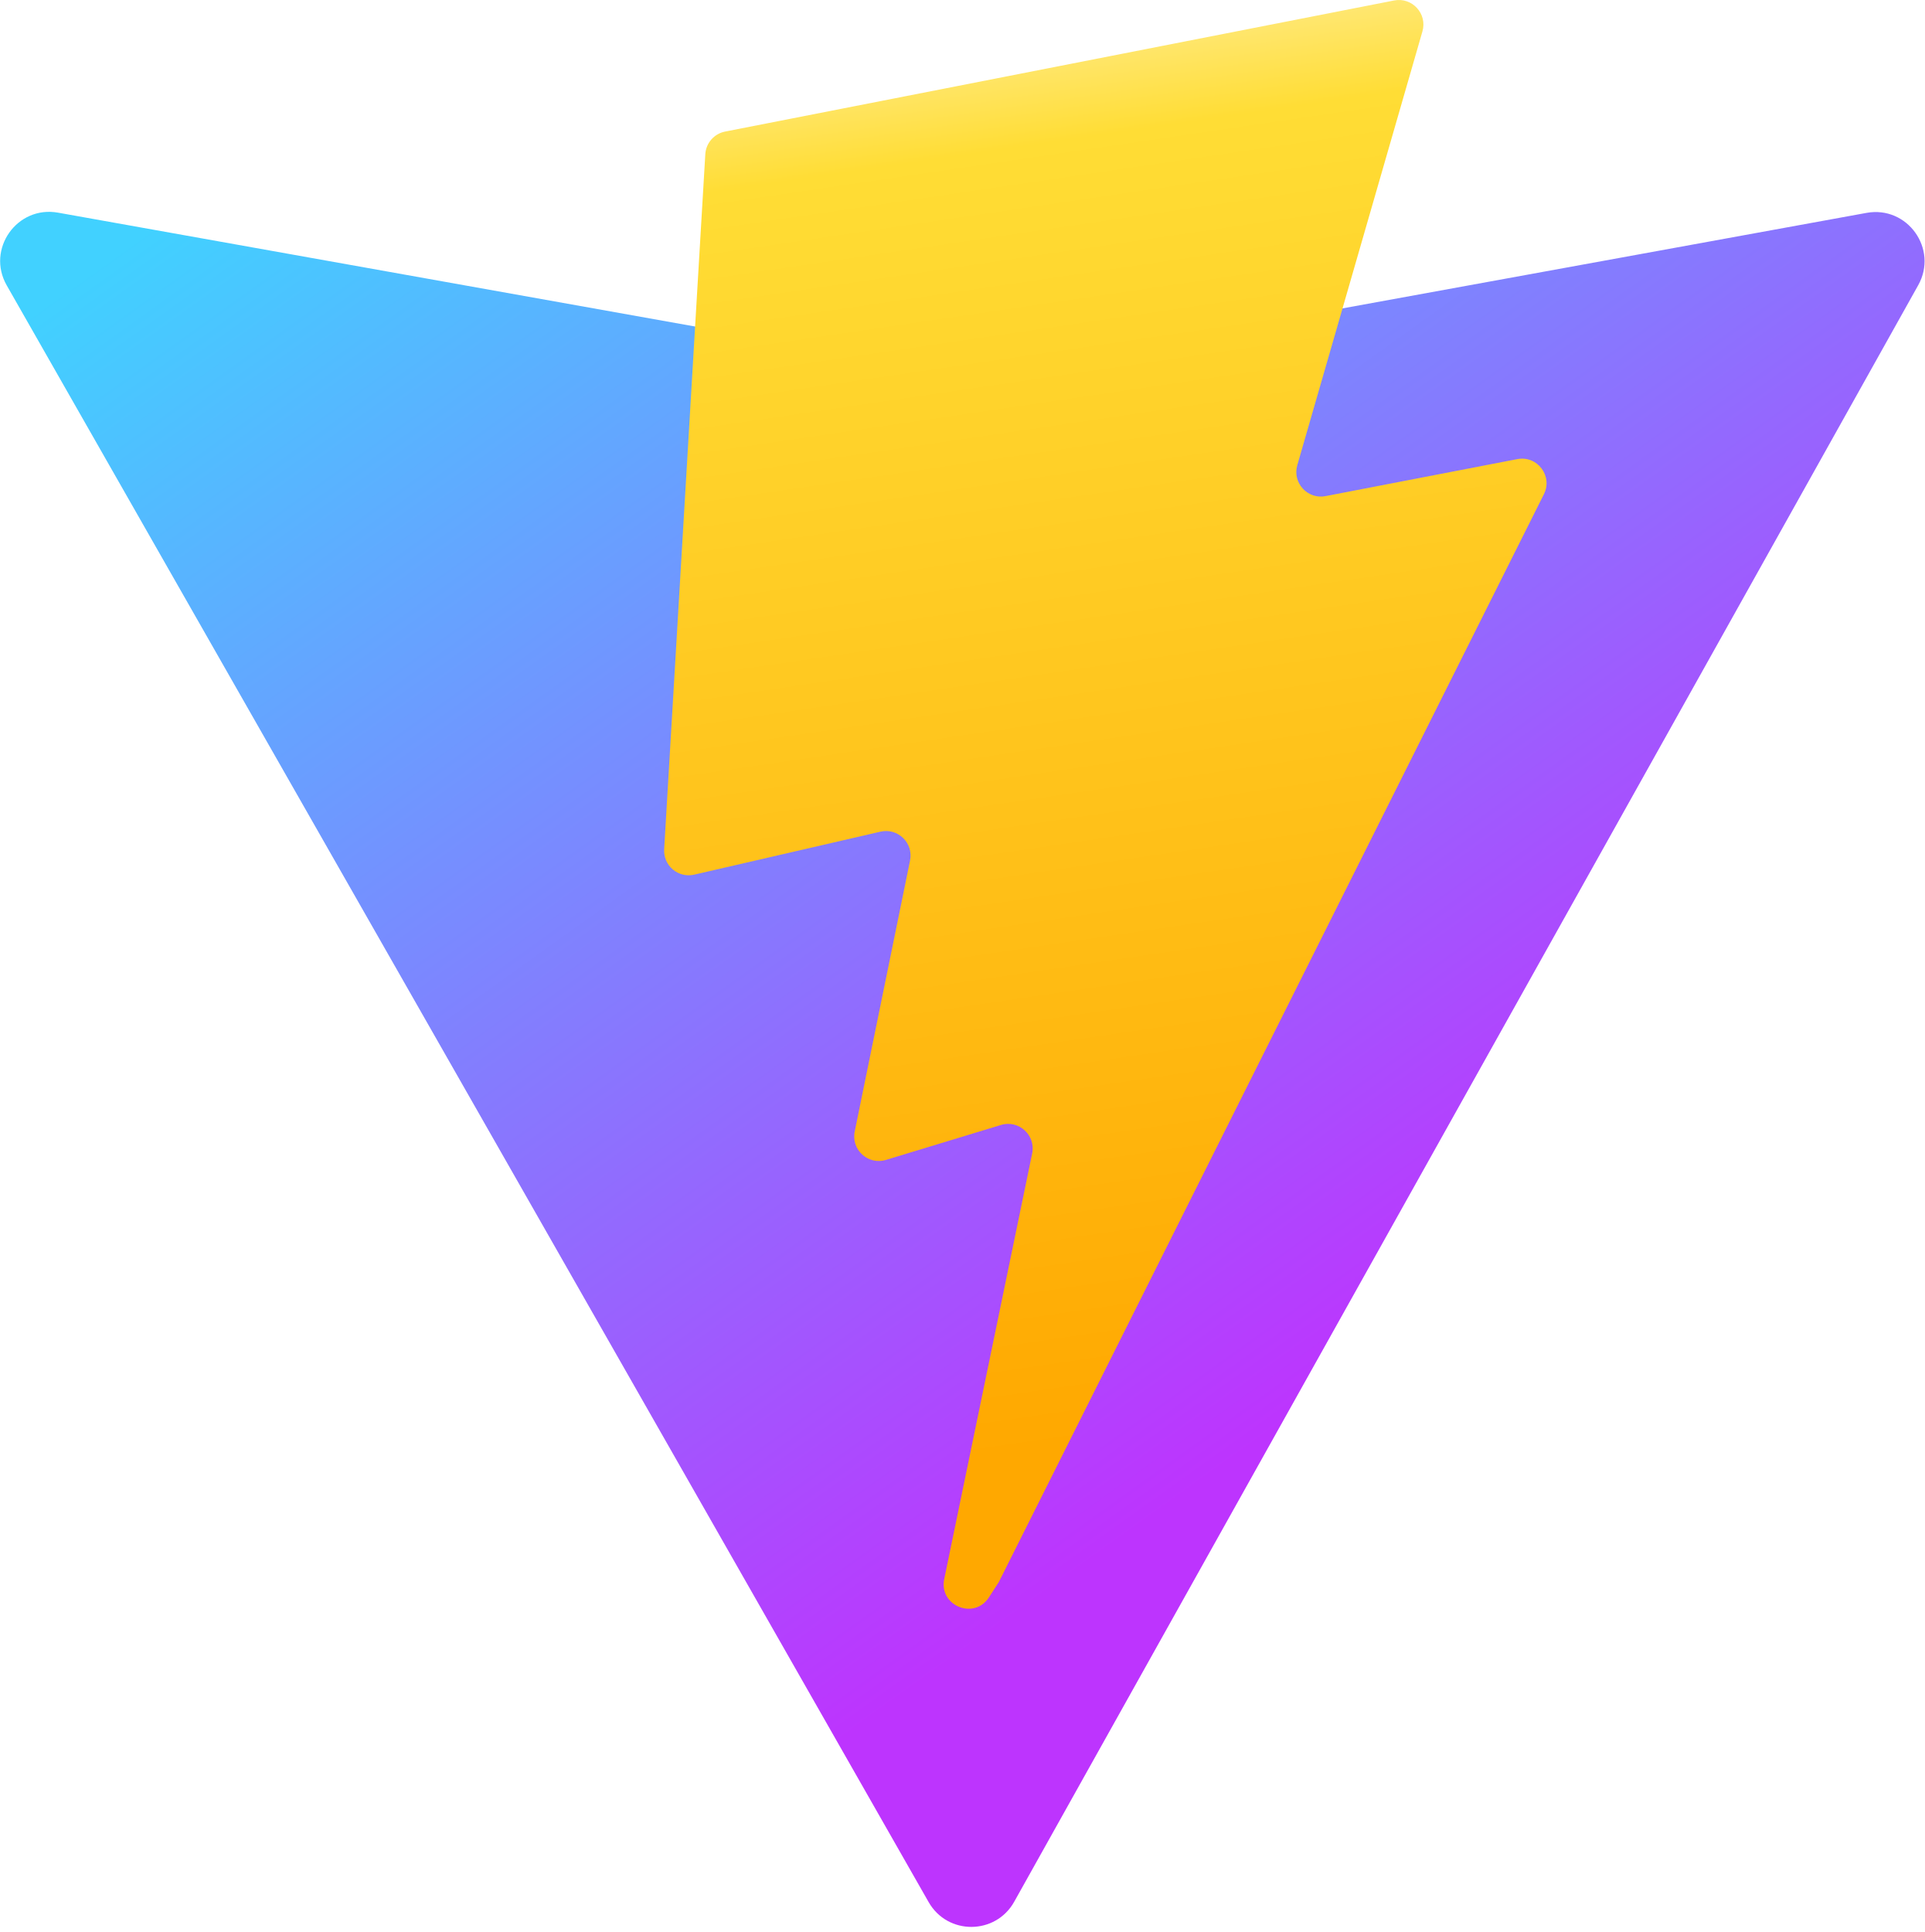
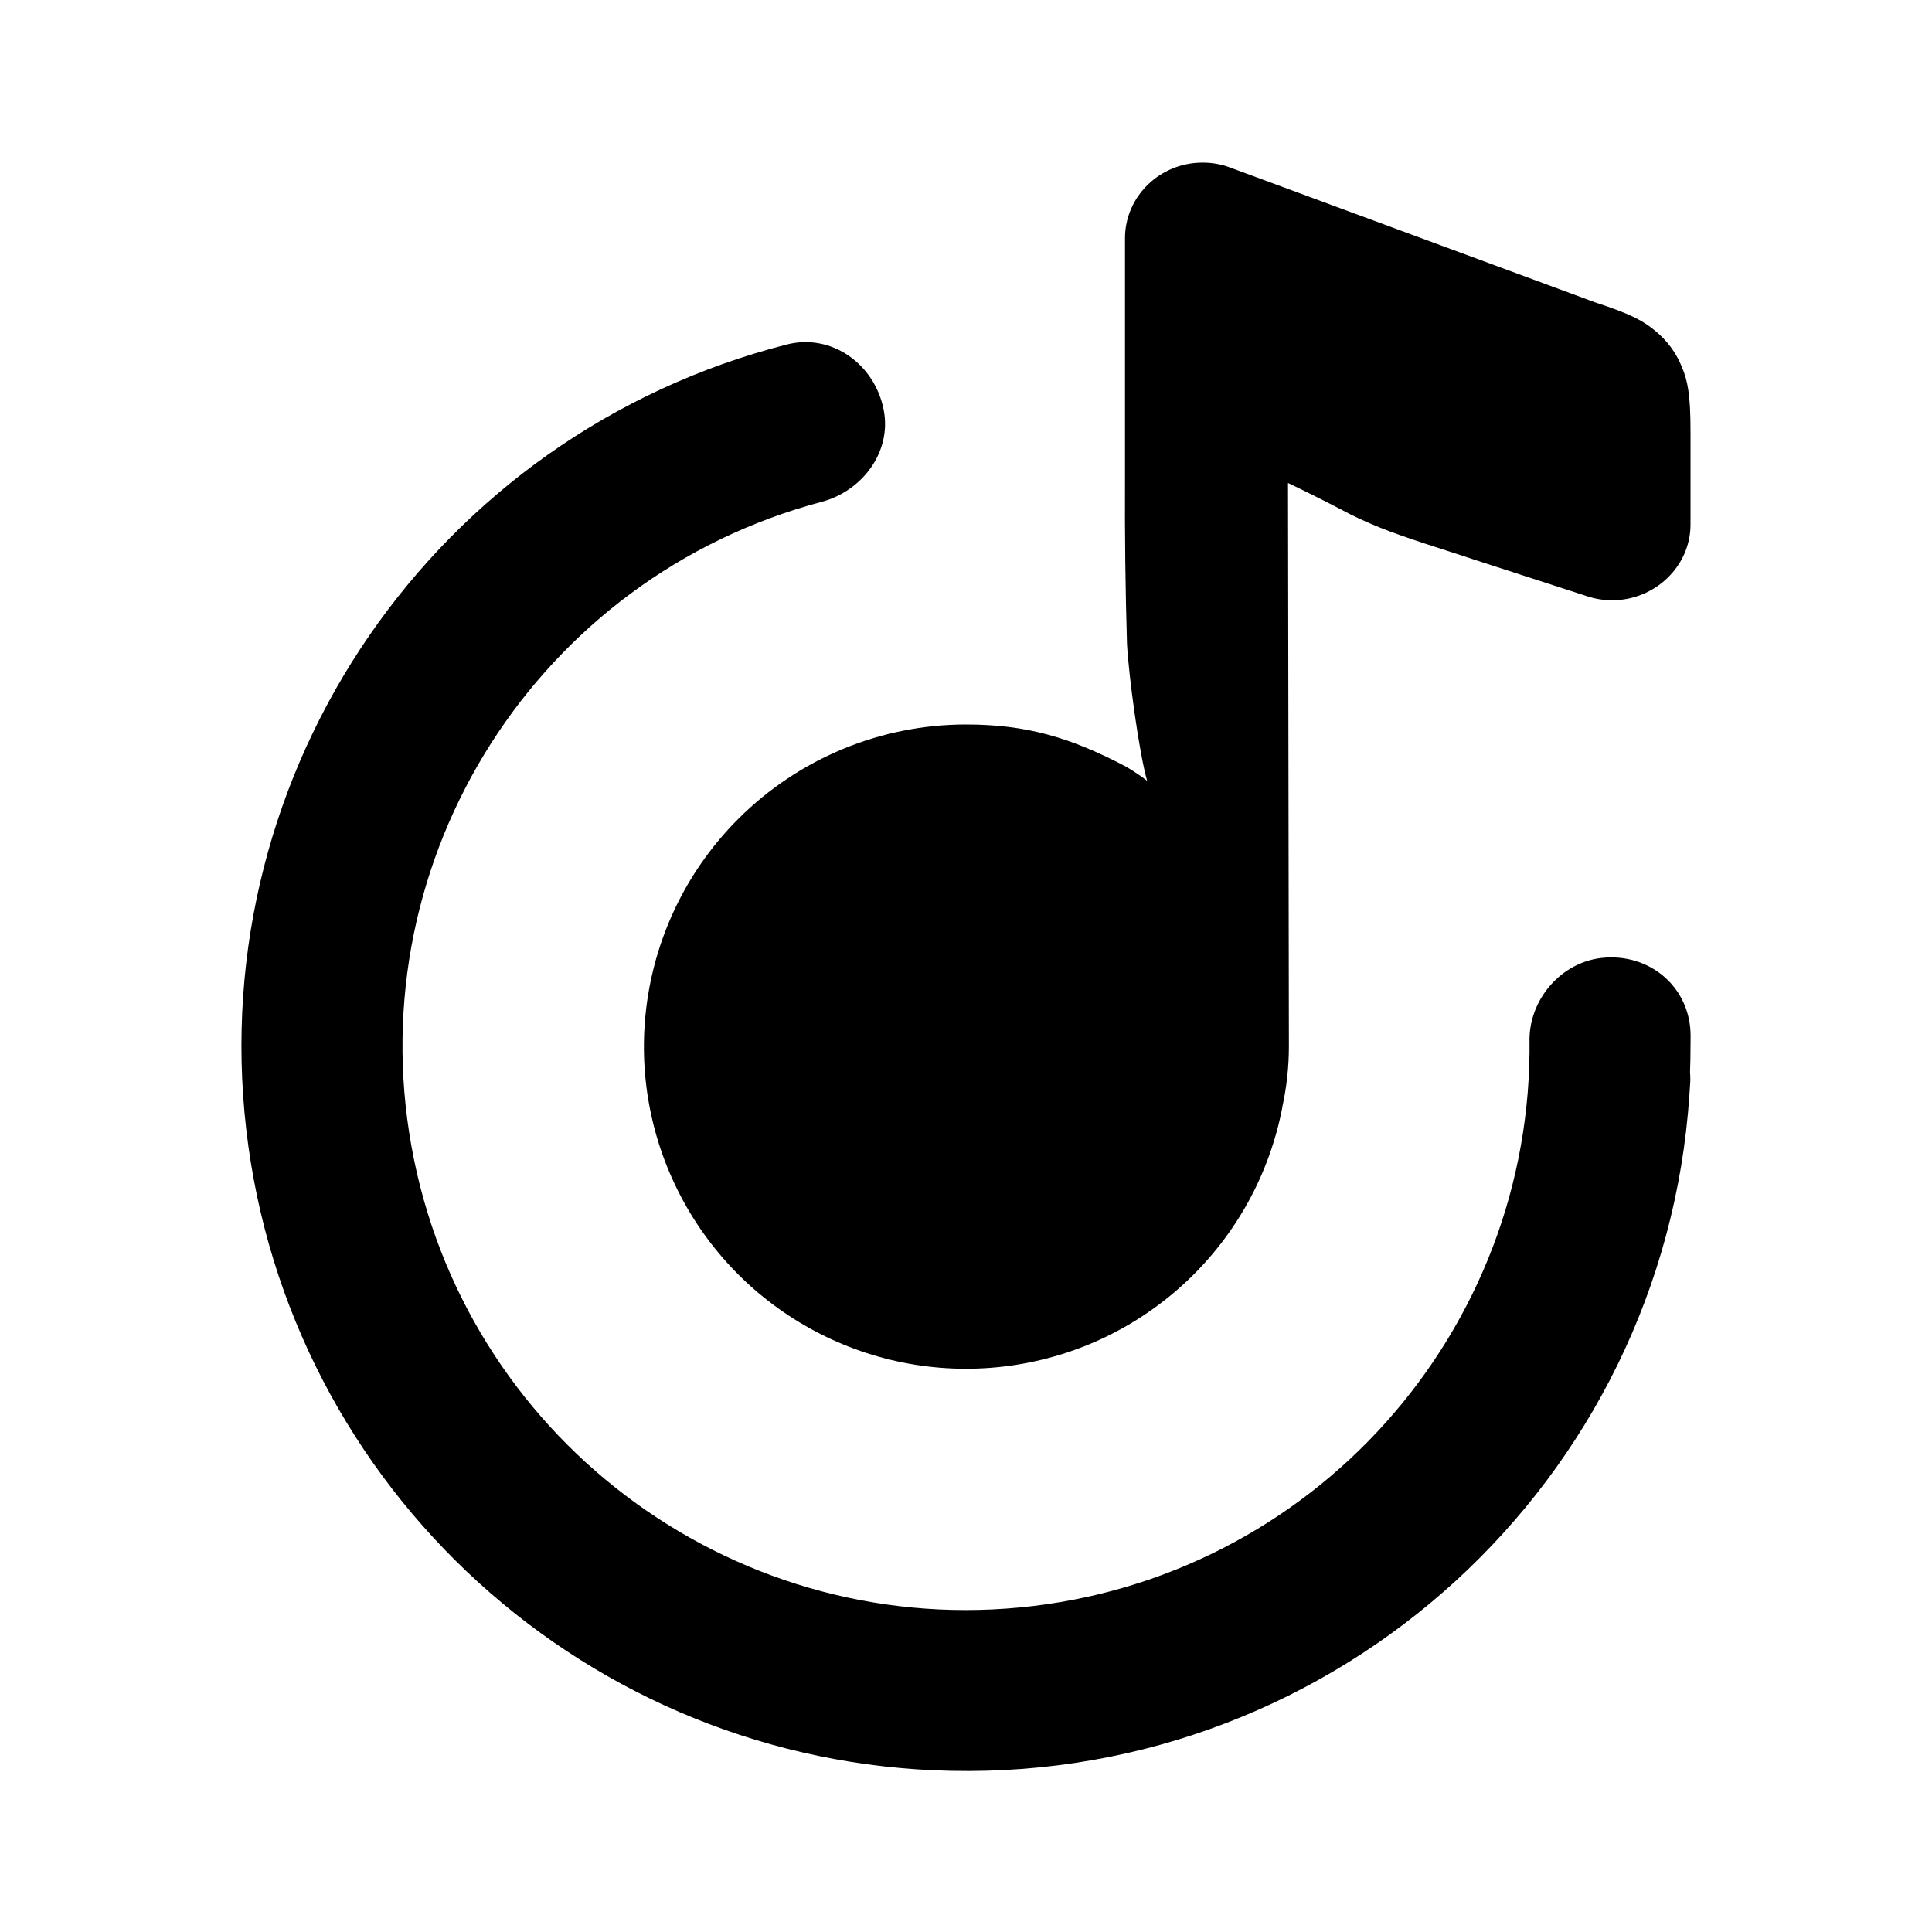
- <svg xmlns="http://www.w3.org/2000/svg" aria-hidden="true" role="img" class="iconify iconify--logos" width="31.88" height="32" preserveAspectRatio="xMidYMid meet" viewBox="0 0 256 257">
-   <defs>
-     <linearGradient id="IconifyId1813088fe1fbc01fb466" x1="-.828%" x2="57.636%" y1="7.652%" y2="78.411%">
-       <stop offset="0%" stop-color="#41D1FF" />
-       <stop offset="100%" stop-color="#BD34FE" />
-     </linearGradient>
-     <linearGradient id="IconifyId1813088fe1fbc01fb467" x1="43.376%" x2="50.316%" y1="2.242%" y2="89.03%">
-       <stop offset="0%" stop-color="#FFEA83" />
-       <stop offset="8.333%" stop-color="#FFDD35" />
-       <stop offset="100%" stop-color="#FFA800" />
-     </linearGradient>
-   </defs>
-   <path fill="url(#IconifyId1813088fe1fbc01fb466)" d="M255.153 37.938L134.897 252.976c-2.483 4.44-8.862 4.466-11.382.048L.875 37.958c-2.746-4.814 1.371-10.646 6.827-9.67l120.385 21.517a6.537 6.537 0 0 0 2.322-.004l117.867-21.483c5.438-.991 9.574 4.796 6.877 9.62Z" />
-   <path fill="url(#IconifyId1813088fe1fbc01fb467)" d="M185.432.063L96.44 17.501a3.268 3.268 0 0 0-2.634 3.014l-5.474 92.456a3.268 3.268 0 0 0 3.997 3.378l24.777-5.718c2.318-.535 4.413 1.507 3.936 3.838l-7.361 36.047c-.495 2.426 1.782 4.5 4.151 3.78l15.304-4.649c2.372-.72 4.652 1.36 4.15 3.788l-11.698 56.621c-.732 3.542 3.979 5.473 5.943 2.437l1.313-2.028l72.516-144.72c1.215-2.423-.88-5.186-3.54-4.672l-25.505 4.922c-2.396.462-4.435-1.77-3.759-4.114l16.646-57.705c.677-2.35-1.37-4.583-3.769-4.113Z" />
+ <svg xmlns="http://www.w3.org/2000/svg" width="800px" height="800px" viewBox="0 0 24 24" fill="none">
+   <path d="M9.772 4.28c.56-.144 1.097.246 1.206.814.1.517-.263 1.004-.771 1.14A7 7 0 1 0 19 12.9c.009-.5.4-.945.895-1 .603-.067 1.112.371 1.106.977L21 13c0 .107-.002.213-.006.32a.898.898 0 0 1 0 .164l-.008.122a9 9 0 0 1-9.172 8.392A9 9 0 0 1 9.772 4.28z" fill="#000000" />
+   <path d="M15.93 13.753a4.001 4.001 0 1 1-6.758-3.581A4 4 0 0 1 12 9c.75 0 1.3.16 2 .53 0 0 .15.09.25.17-.1-.35-.228-1.296-.25-1.7a58.75 58.75 0 0 1-.025-2.035V2.96c0-.52.432-.94.965-.94.103 0 .206.016.305.048l4.572 1.689c.446.145.597.23.745.353.148.122.258.27.33.446.073.176.108.342.108.801v1.16c0 .518-.443.94-.975.94a.987.987 0 0 1-.305-.049l-1.379-.447-.151-.05c-.437-.14-.618-.2-.788-.26a5.697 5.697 0 0 1-.514-.207 3.53 3.53 0 0 1-.213-.107c-.098-.05-.237-.124-.521-.263L16 6l.011 7c0 .255-.028.507-.082.753h.001z" fill="#000000" />
</svg>
